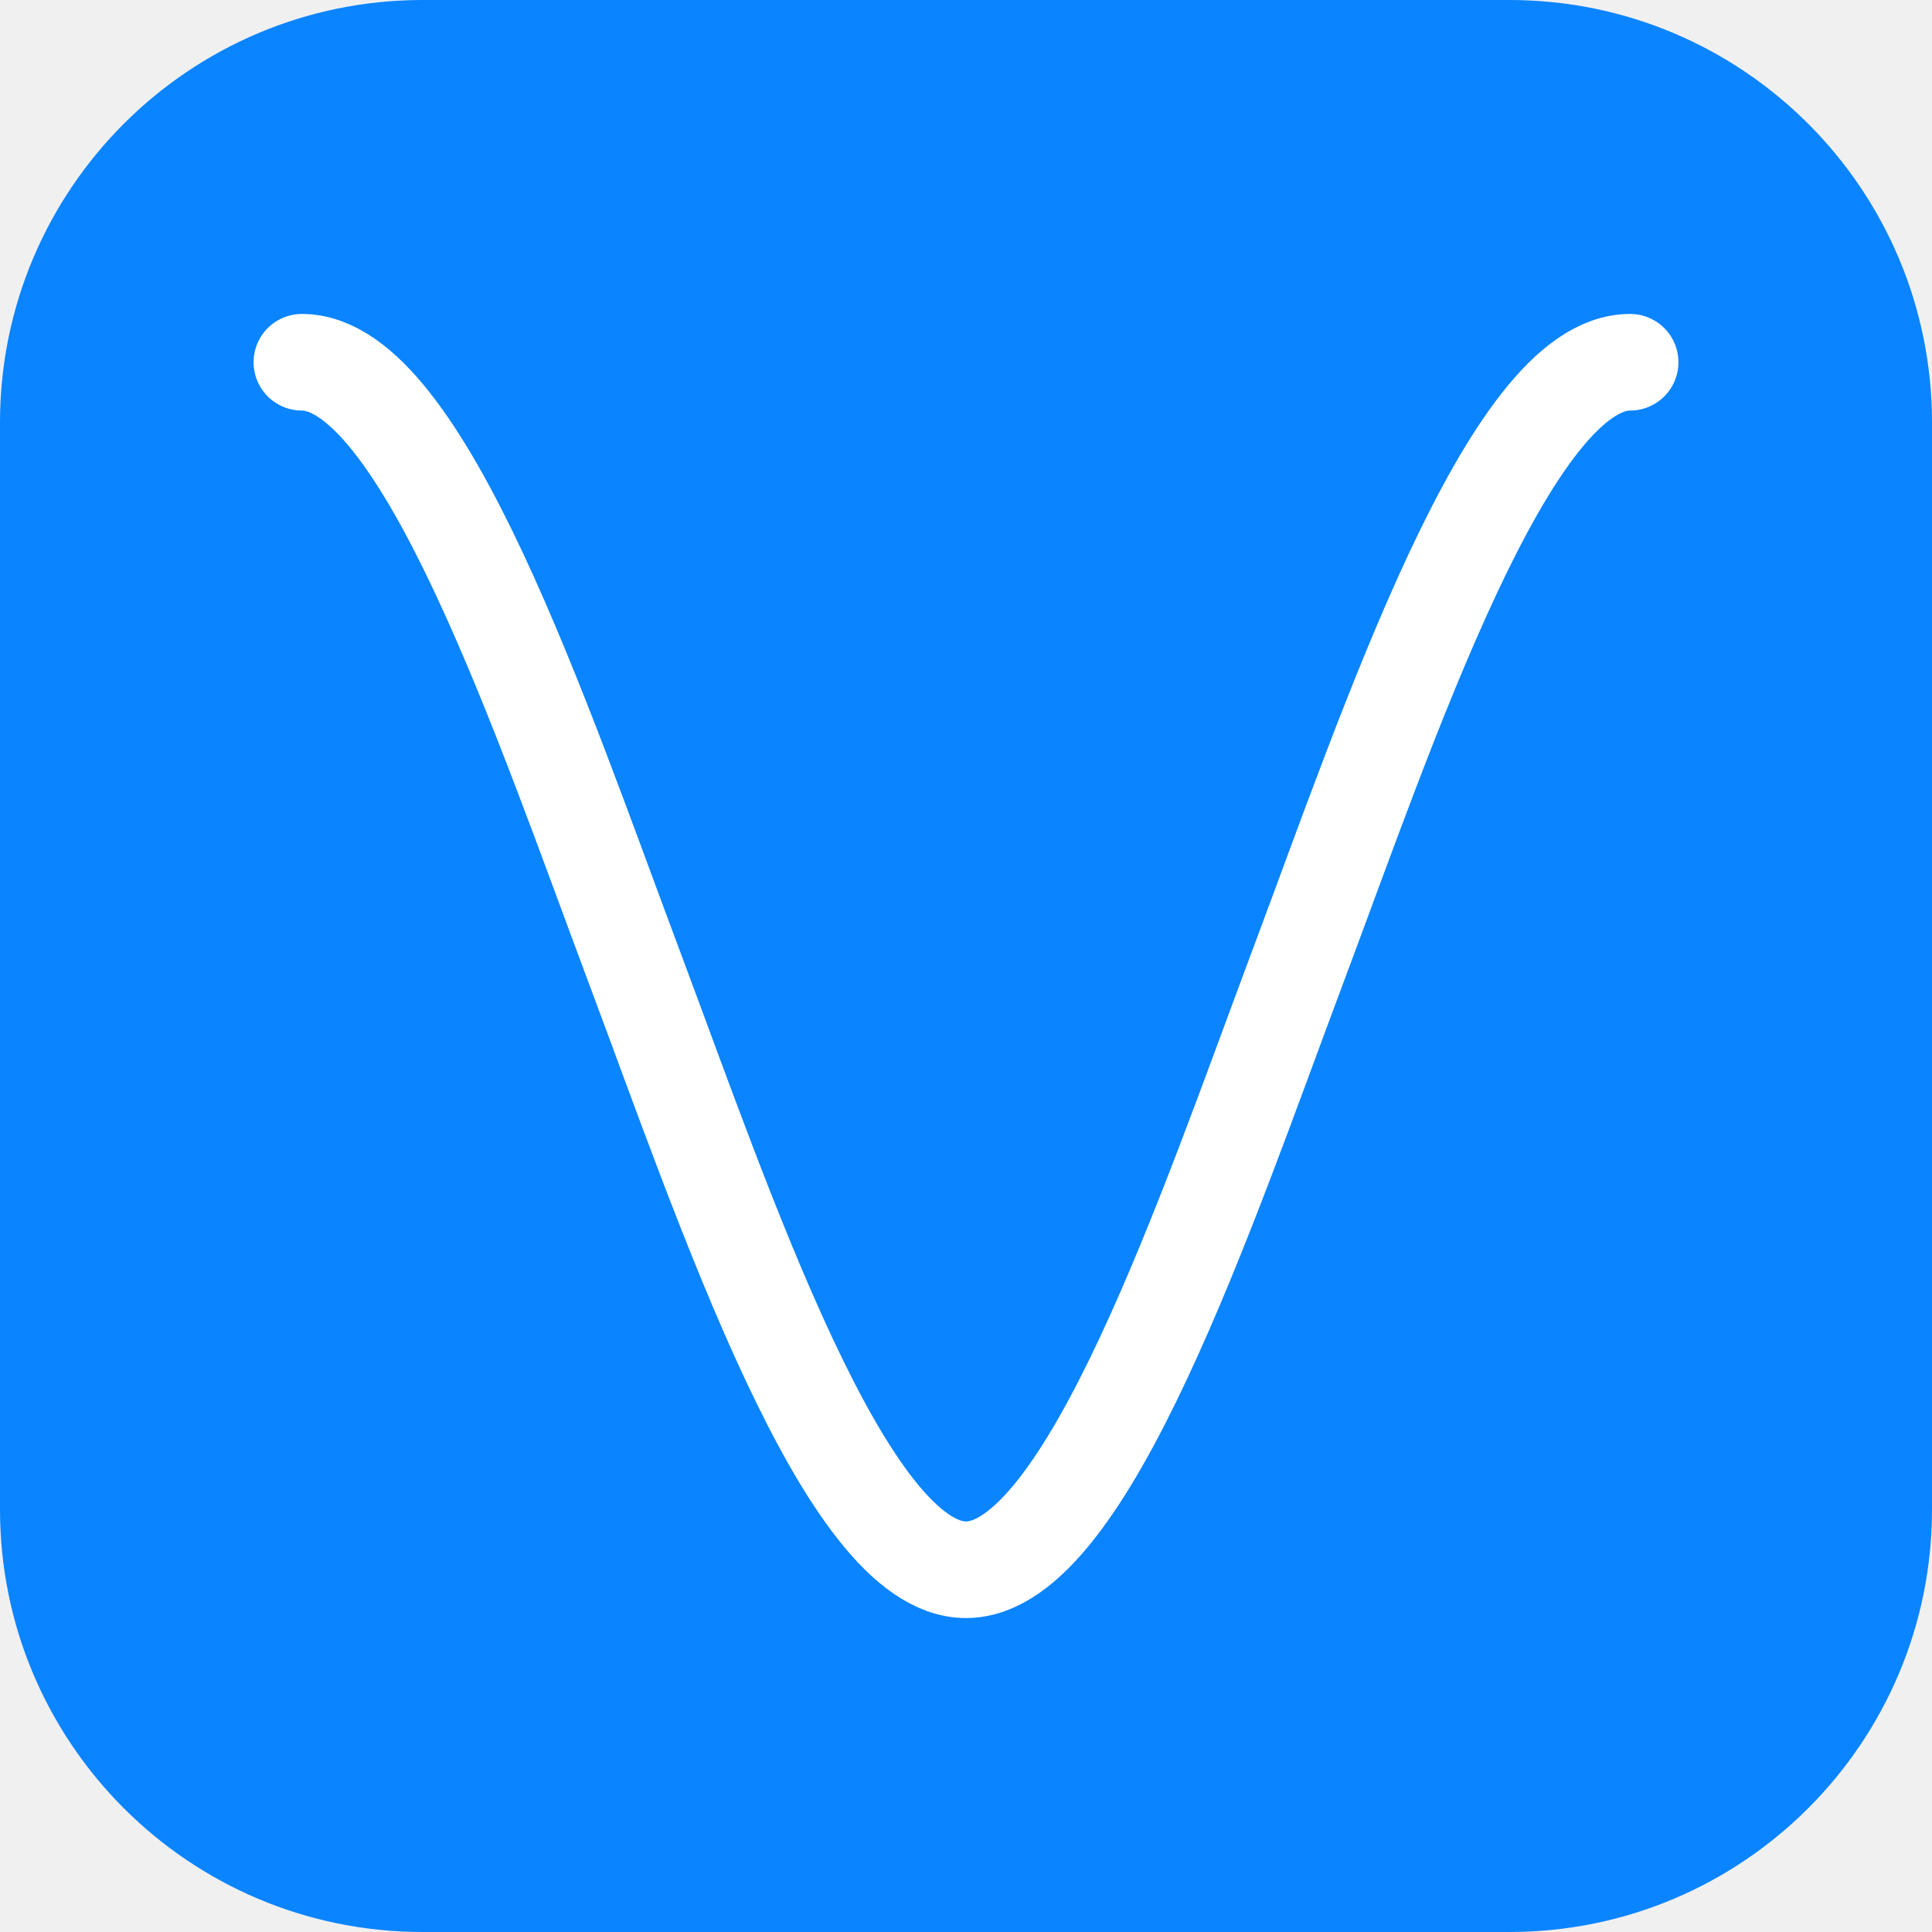
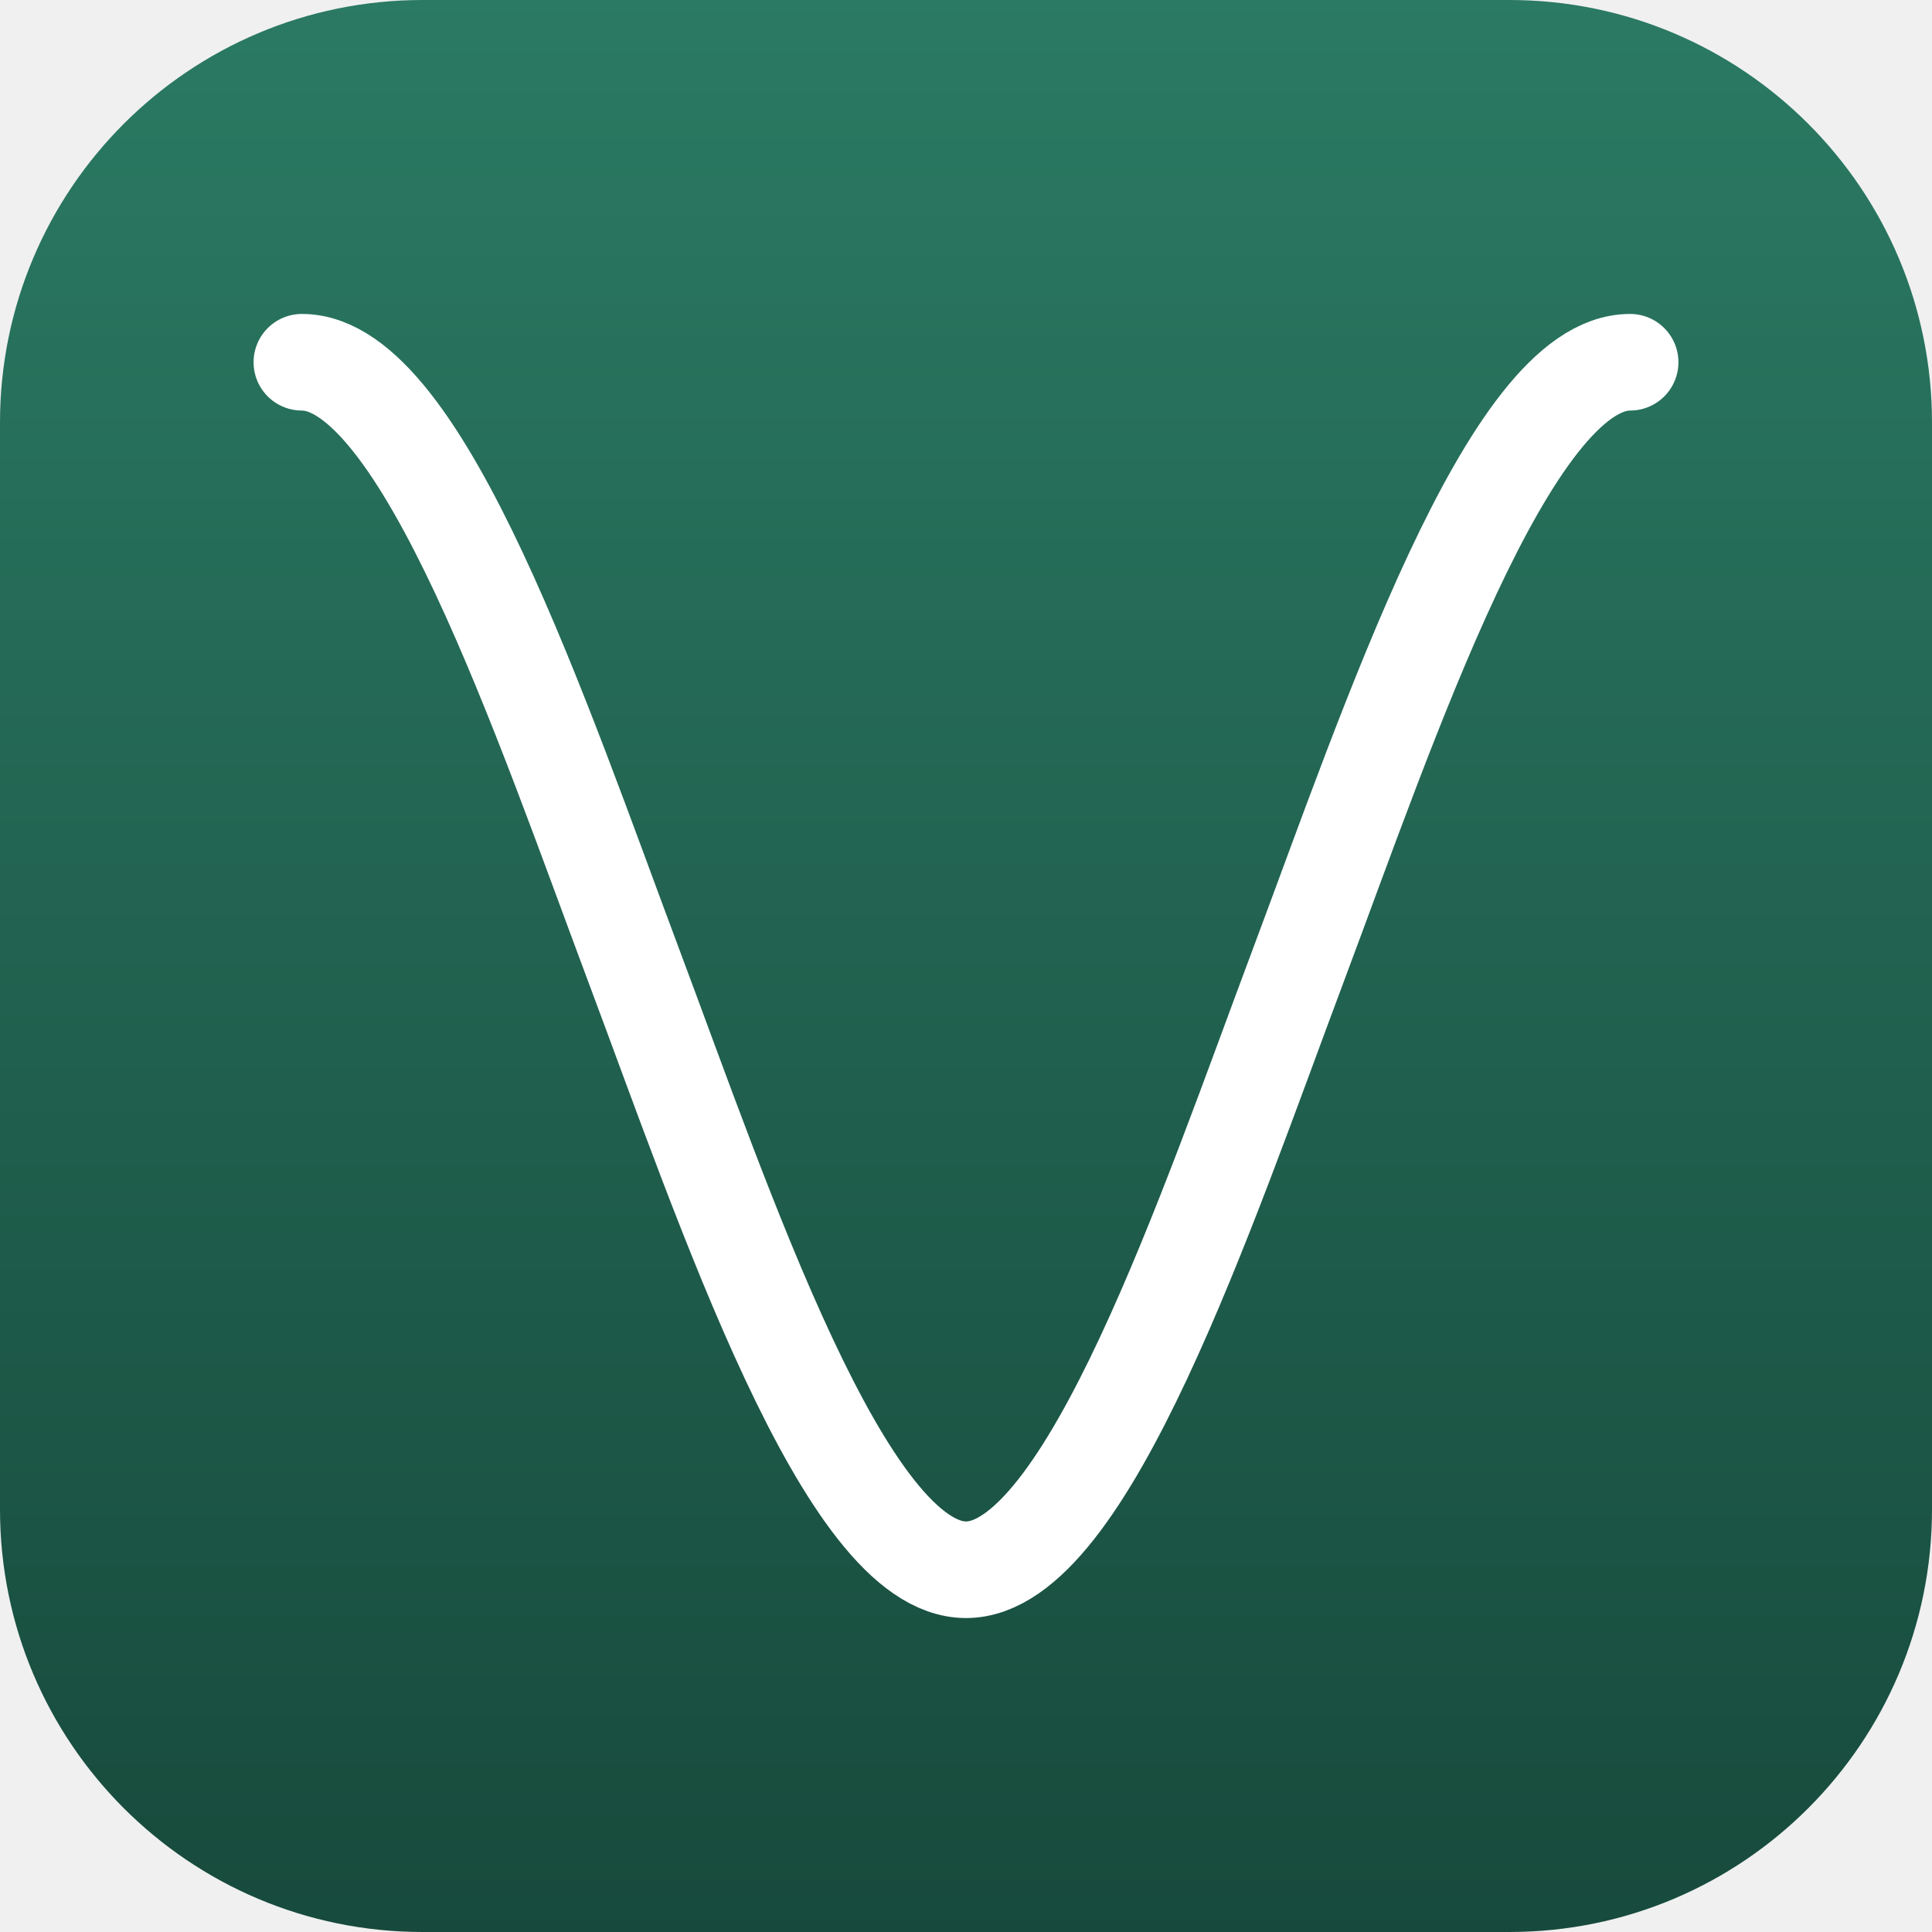
<svg xmlns="http://www.w3.org/2000/svg" viewBox="0 0 64 64">
-   <rect x="0" y="0" width="64" height="64" rx="14" ry="14" fill="#0a84ff" />
+   <defs>
+     <linearGradient id="g" x1="0" y1="0" x2="0" y2="1">
+       <stop offset="0" stop-color="#2b7a63" />
+       <stop offset="1" stop-color="#174a3c" />
+     </linearGradient>
+   </defs>
+   <rect x="0" y="0" width="64" height="64" rx="14" ry="14" fill="url(#g)" />
  <path d="M 10 12 C 14 12, 18 24, 21 32 C 24 40, 28 52, 32 52 C 36 52, 40 40, 43 32 C 46 24, 50 12, 54 12" fill="none" stroke="#ffffff" stroke-width="3.2" stroke-linecap="round" stroke-linejoin="round" />
</svg>
